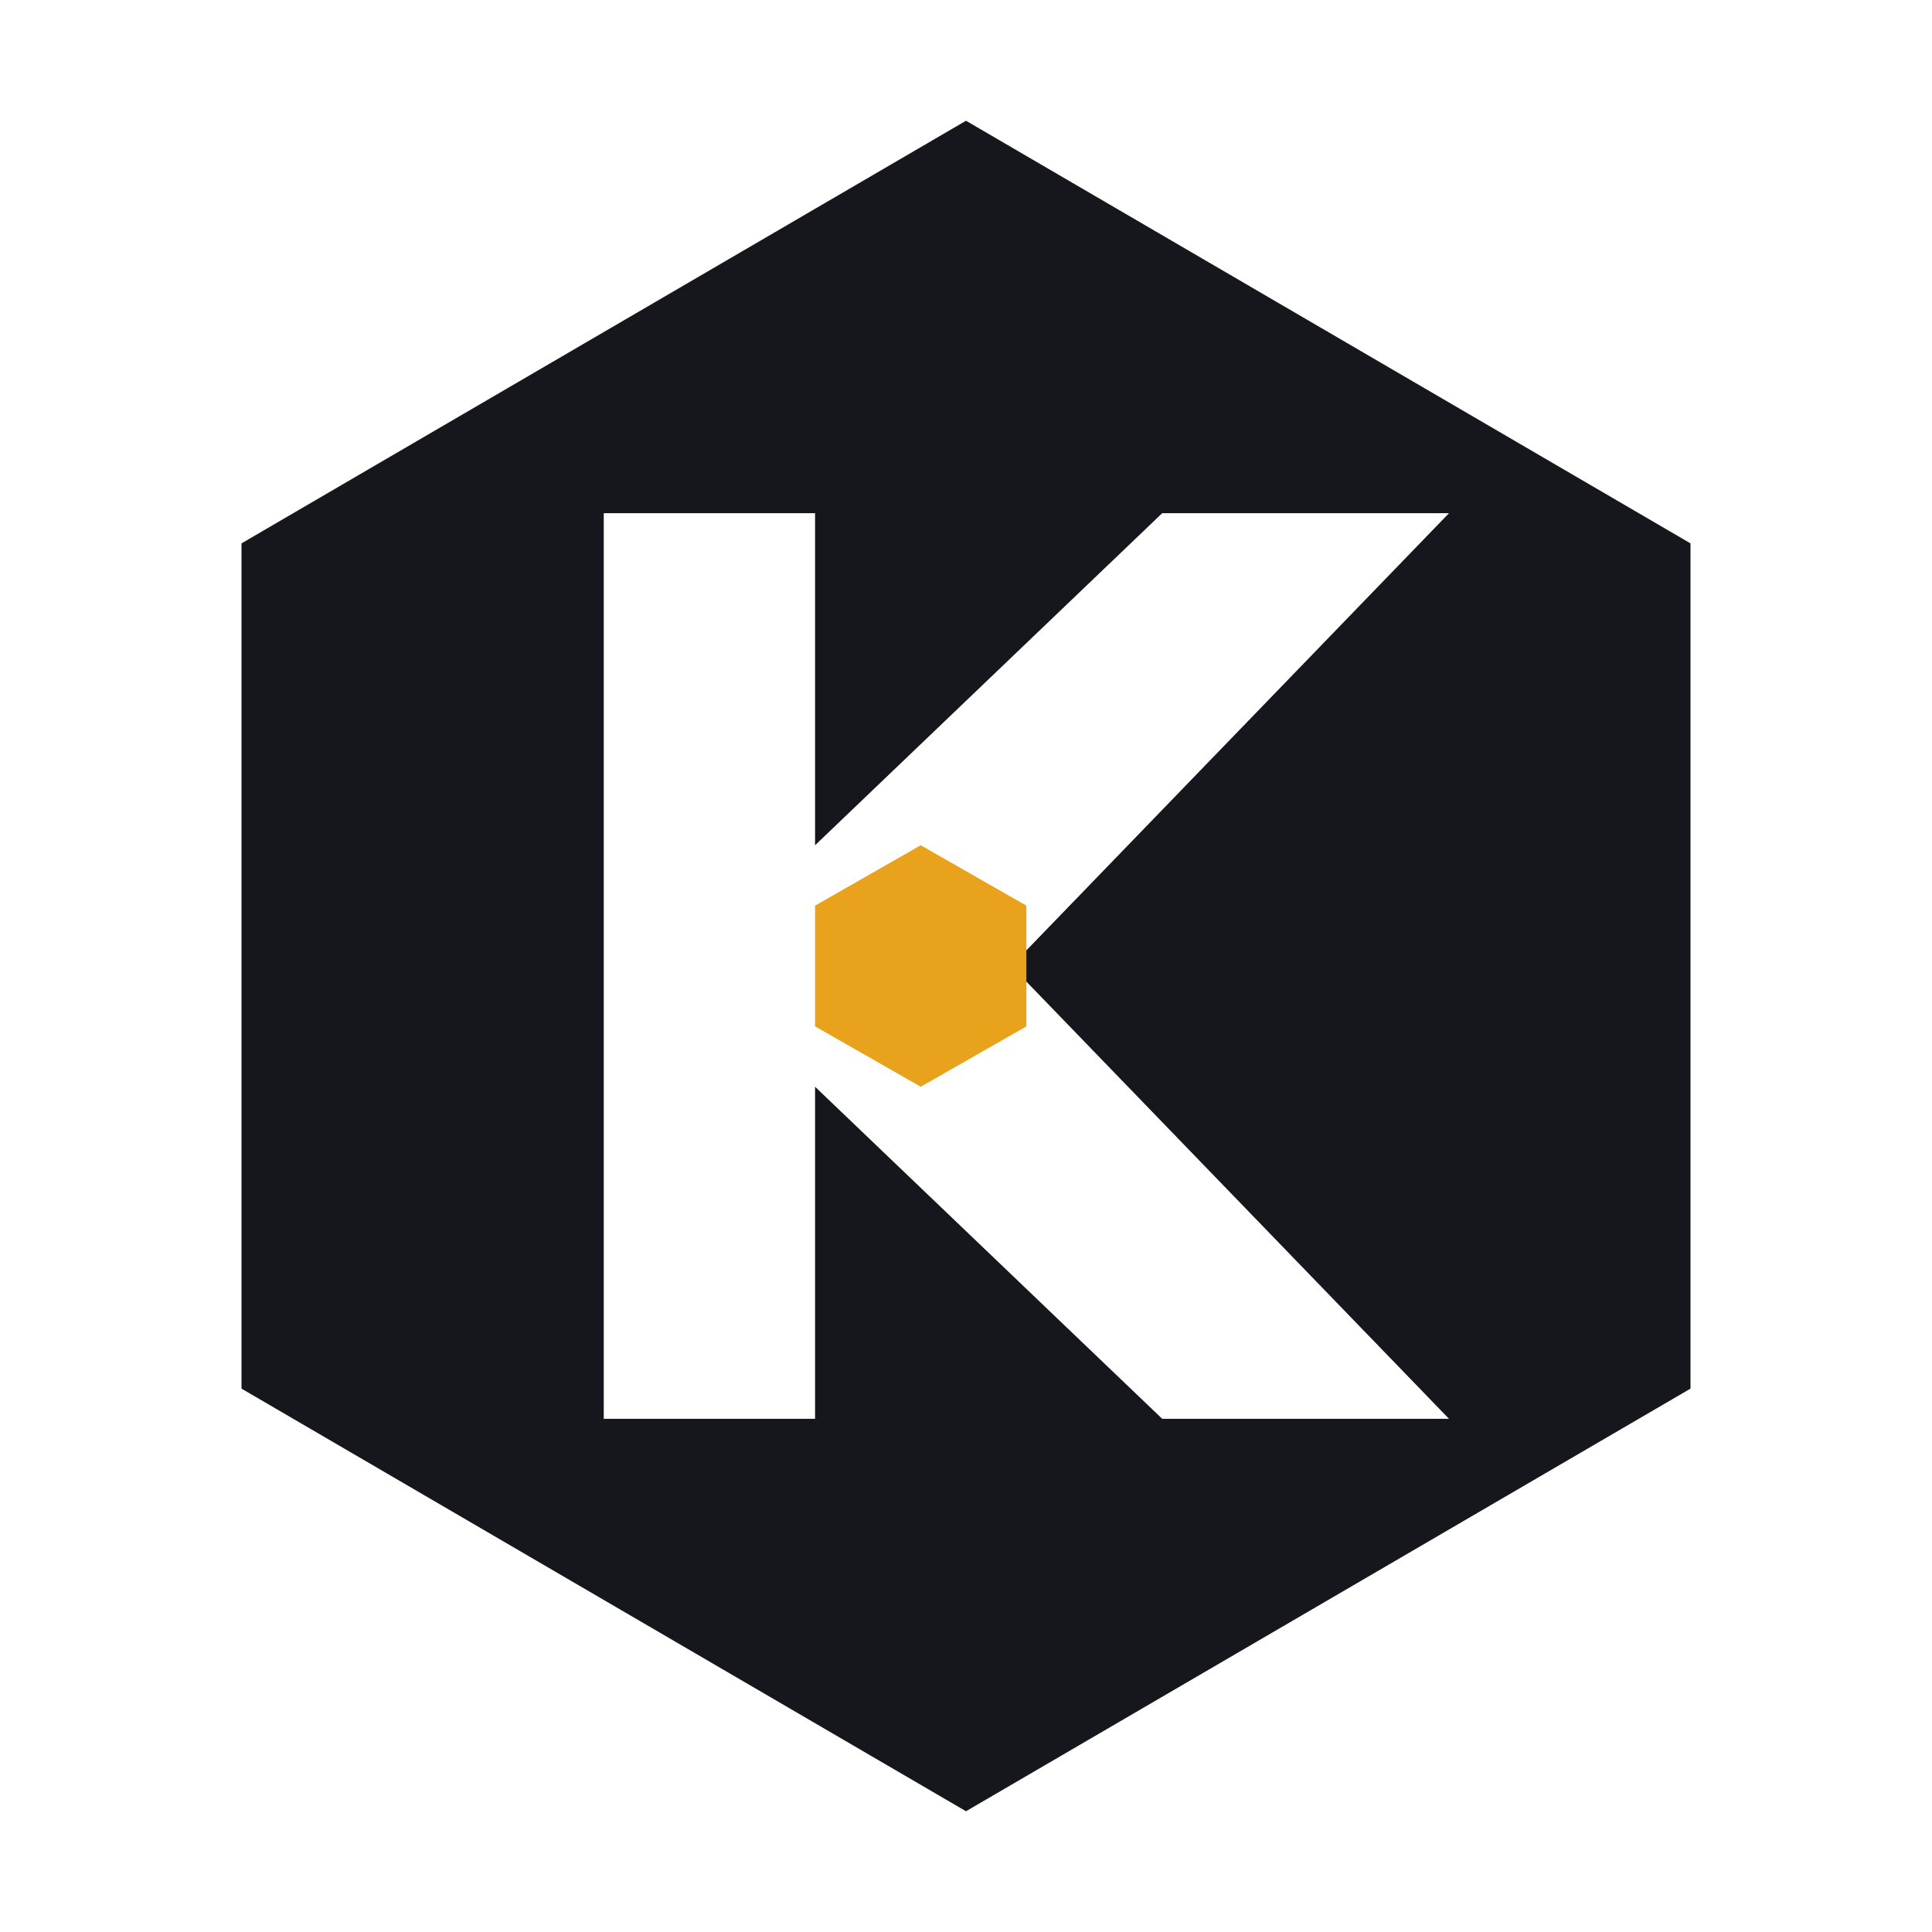
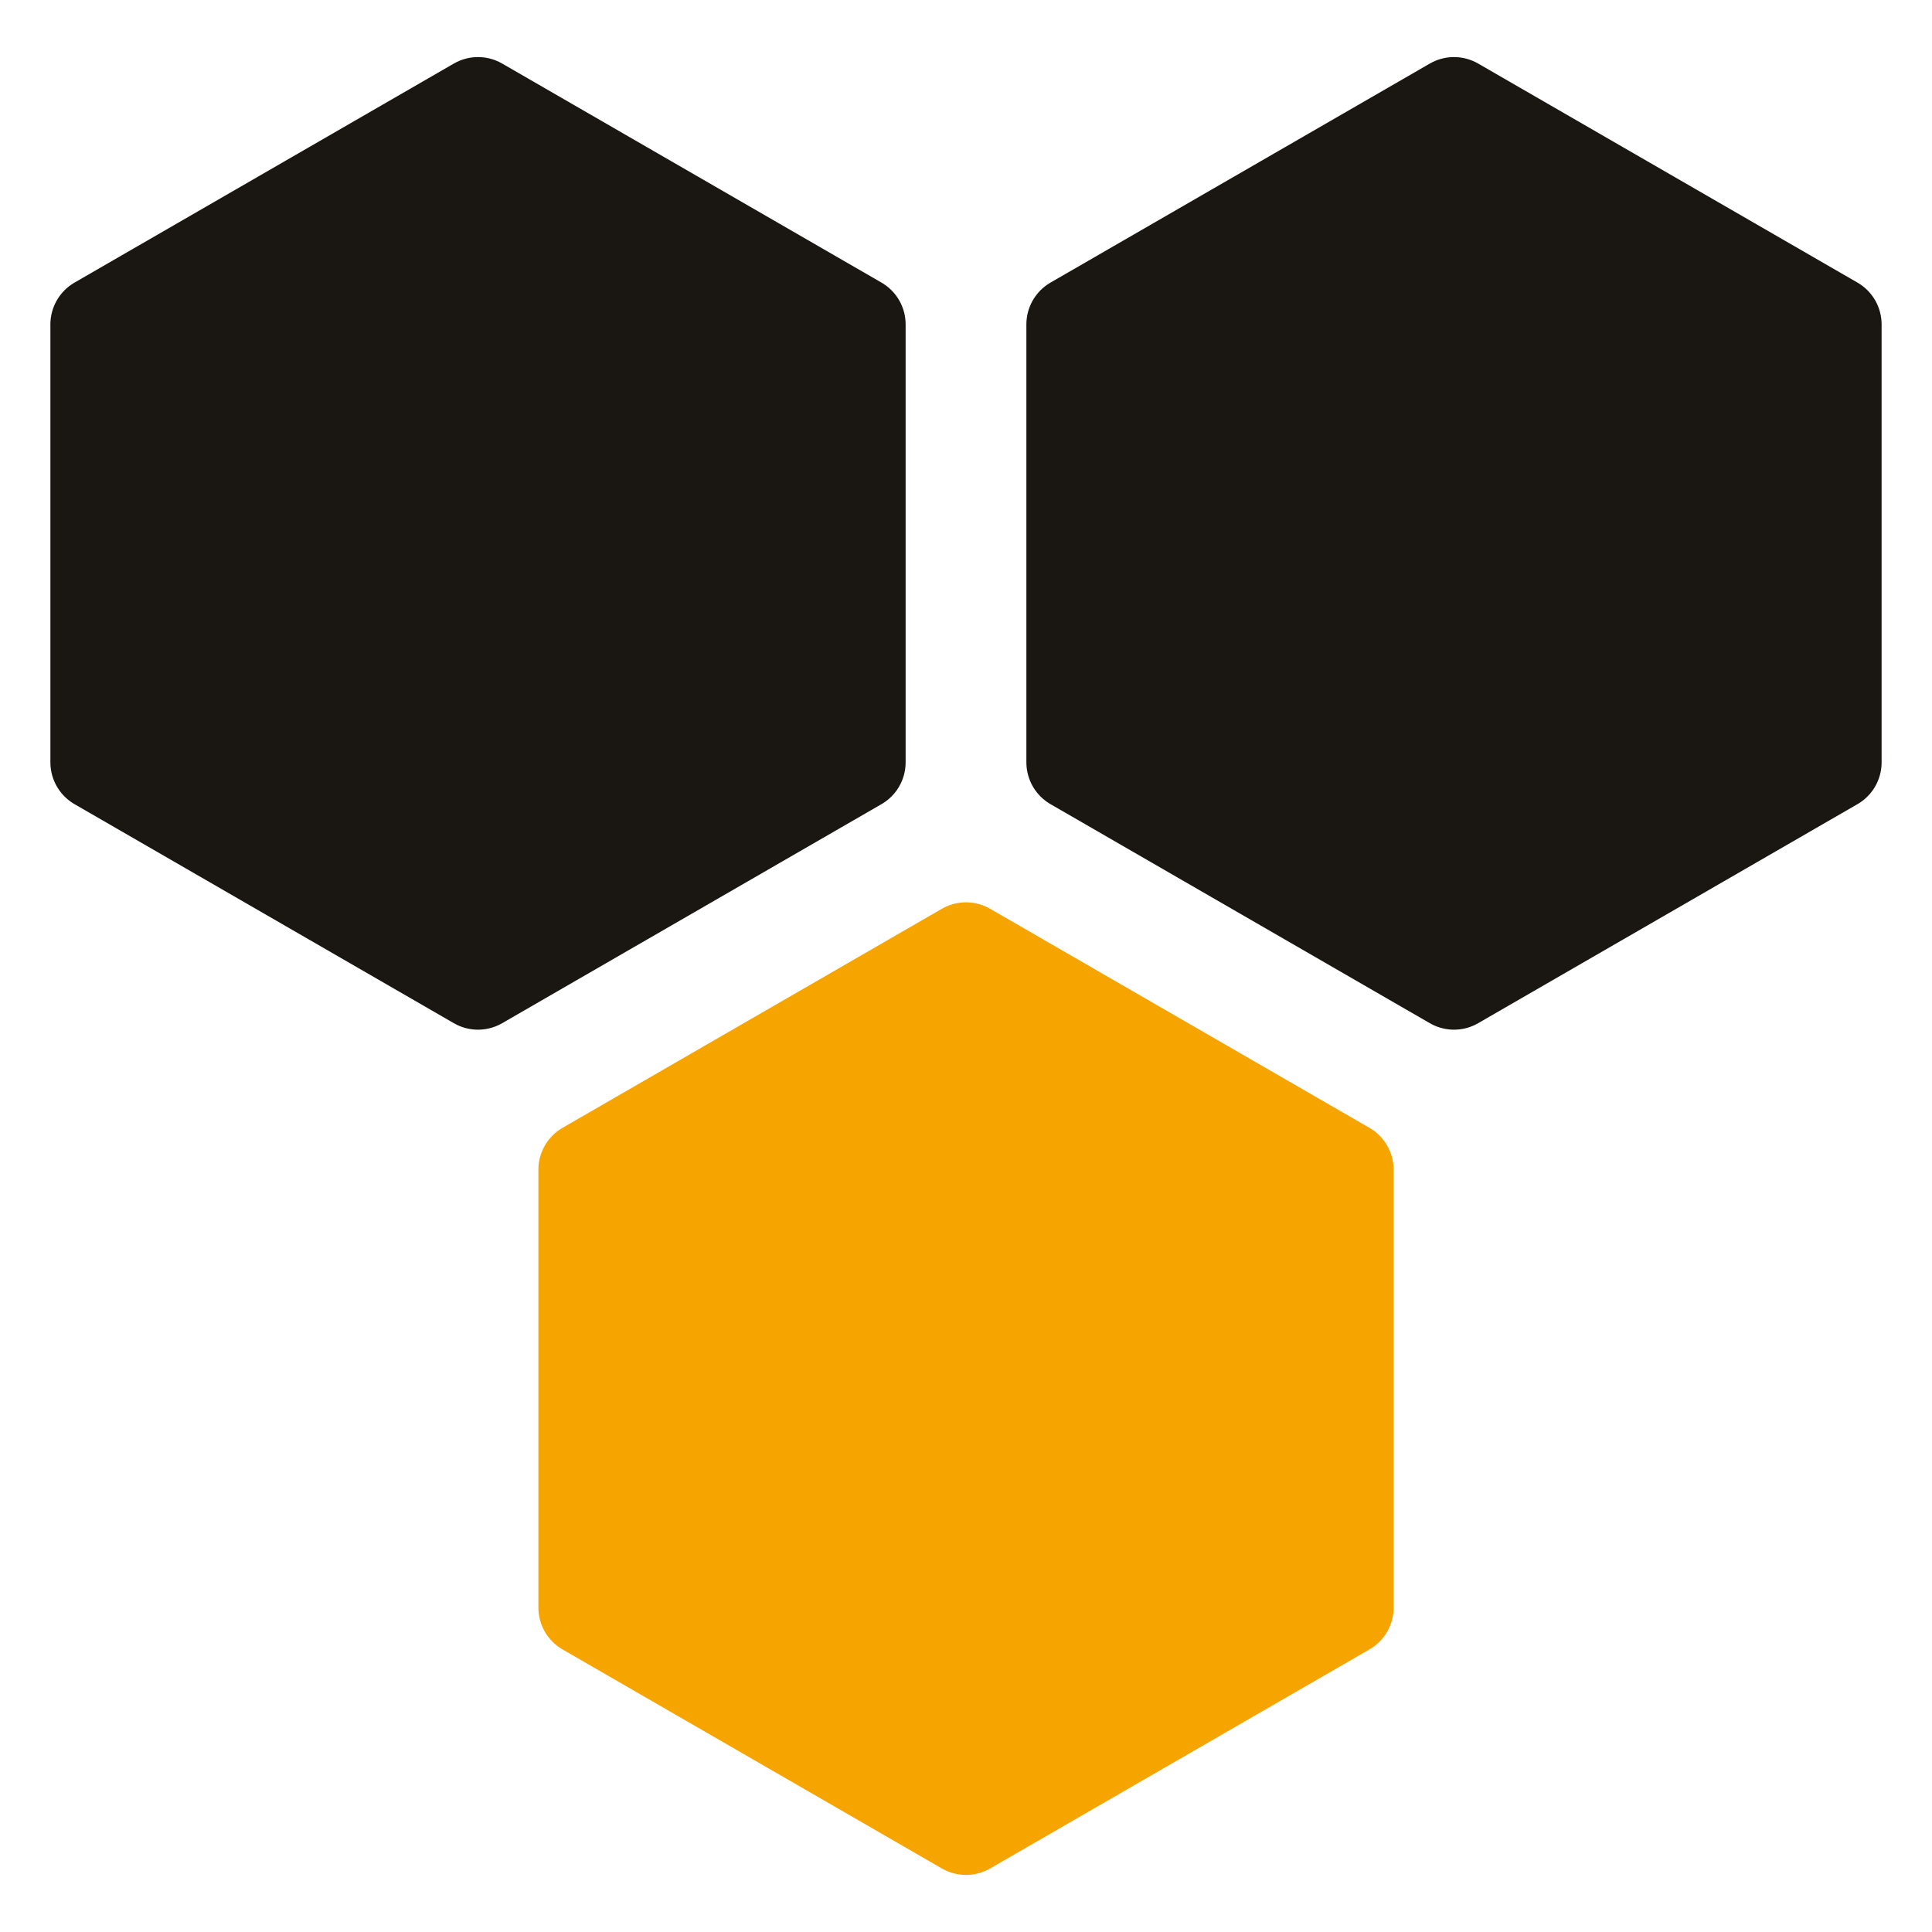
- <svg xmlns="http://www.w3.org/2000/svg" viewBox="0 0 64 64" width="256" height="256" role="img" aria-labelledby="t">
-   <path fill="#15171C" fill-rule="evenodd" d="M32 4 56 18v28L32 60 8 46V18Z M20 17h7v11l11.5-11H48L33.5 32 48 47h-9.5L27 36v11h-7Z" />
-   <path fill="#E9A21B" d="M30.5 28 34 30v4l-3.5 2-3.5-2v-4Z" />
+ <svg xmlns="http://www.w3.org/2000/svg" viewBox="0 0 24 24" width="256" height="256" role="img" aria-labelledby="t">
+   <g stroke-width="1.2" stroke-linejoin="round">
+     <path fill="#1A1712" stroke="#1A1712" d="M5.938 1.309 10.65 4.03v5.44l-4.712 2.721L1.226 9.47V4.03Z" />
+     <path fill="#1A1712" stroke="#1A1712" d="M18.062 1.309 22.774 4.03v5.44l-4.712 2.721L13.35 9.47V4.03Z" />
+     <path fill="#F5A400" stroke="#F5A400" d="M12 11.809 16.712 14.53v5.44L12 22.691 7.288 19.97v-5.44Z" />
+   </g>
</svg>
